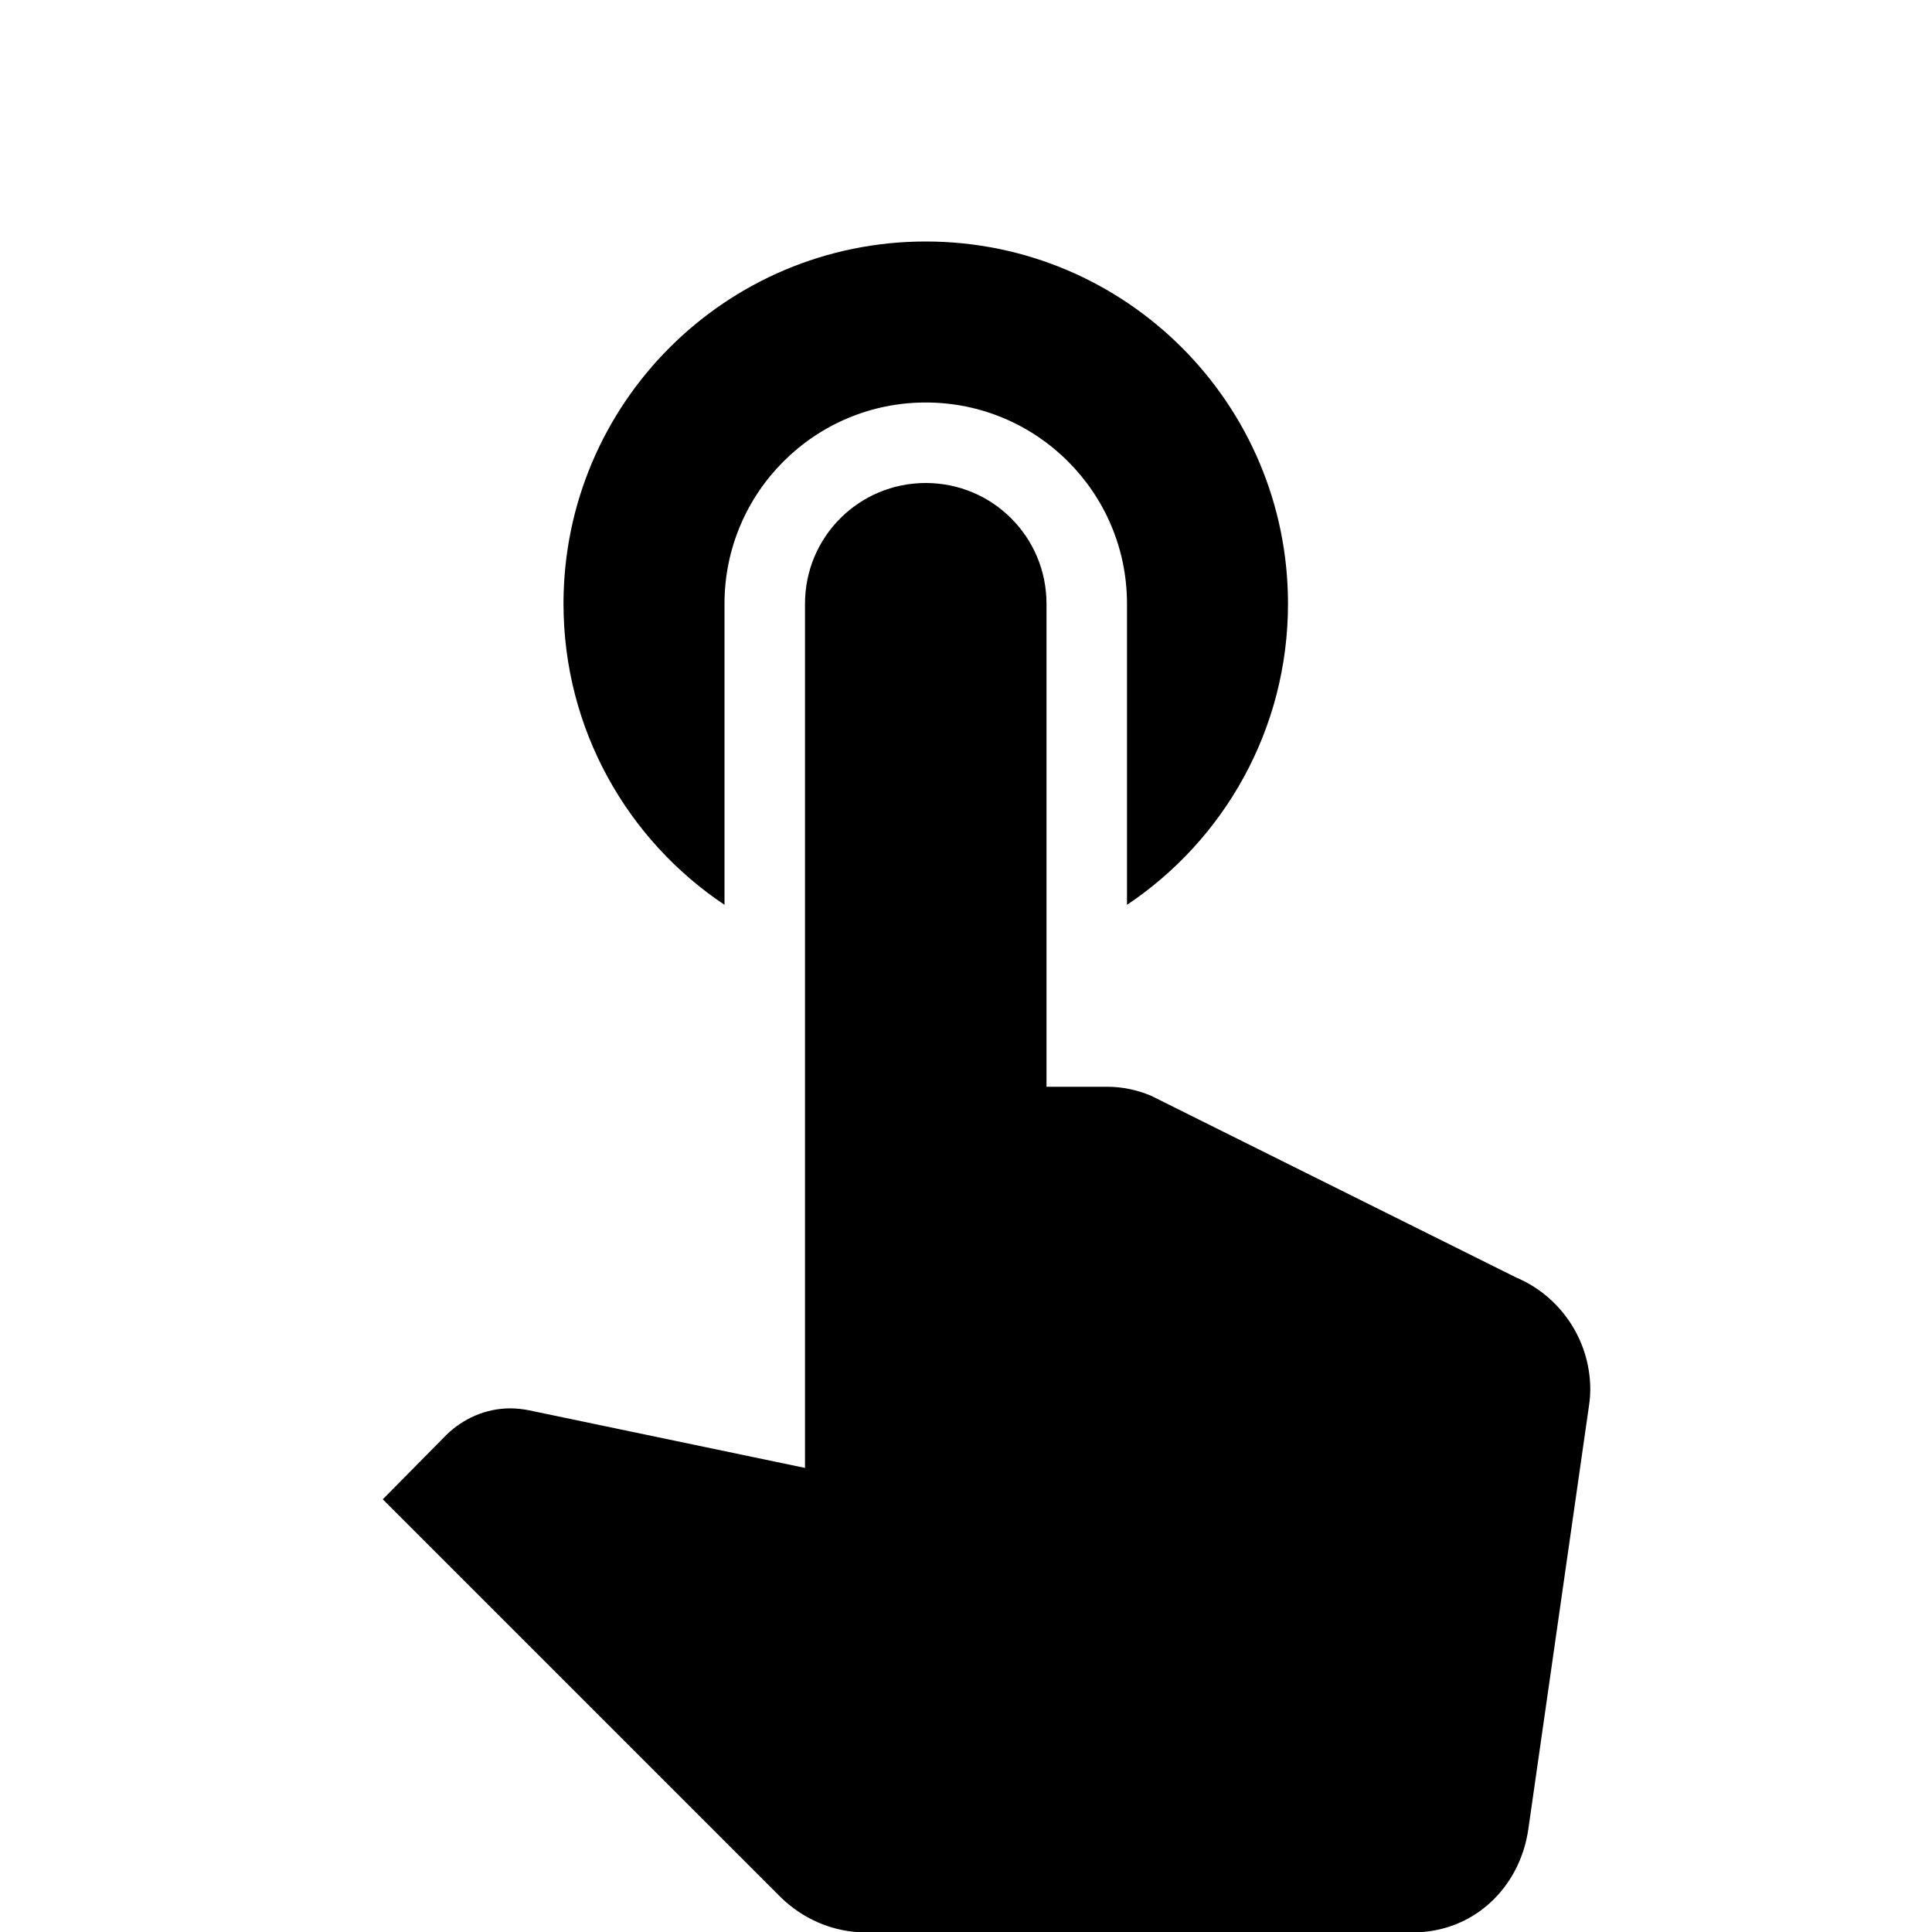
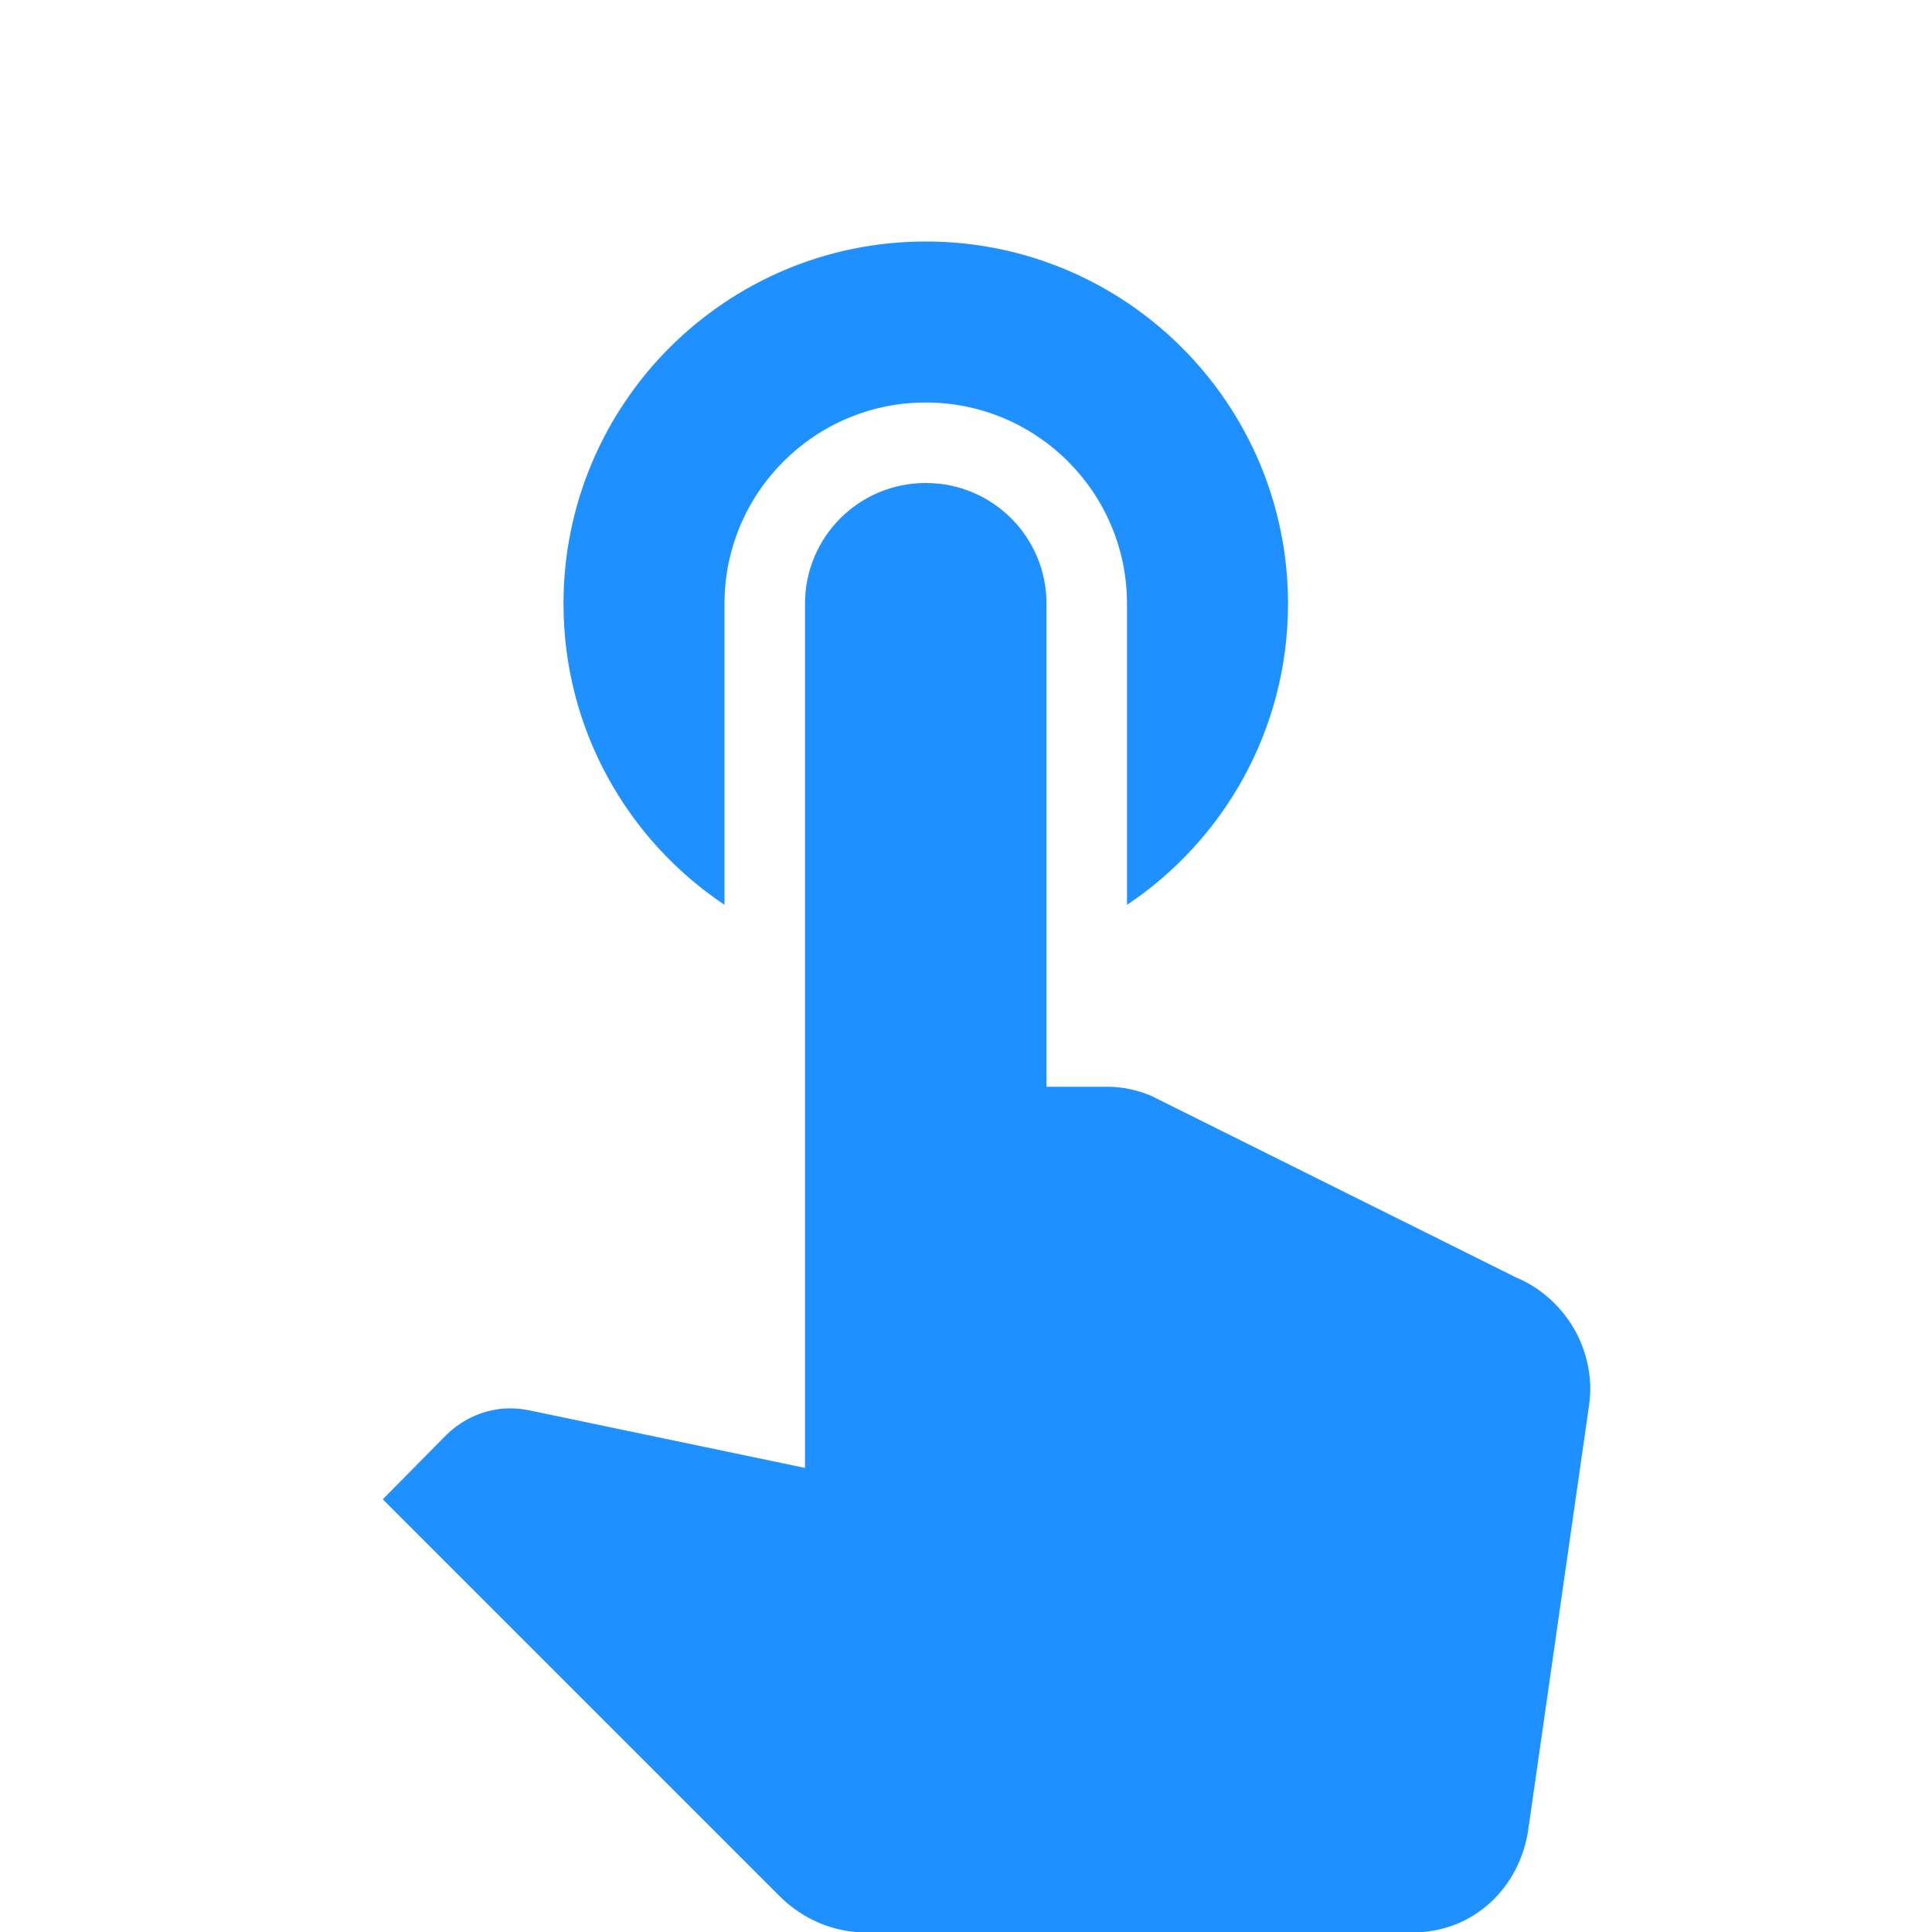
<svg xmlns="http://www.w3.org/2000/svg" xmlns:xlink="http://www.w3.org/1999/xlink" height="48" viewBox="0 0 48 48" width="48">
  <defs>
    <path d="M0 0h48v48H0V0z" id="a" />
  </defs>
  <clipPath id="b">
    <use overflow="visible" xlink:href="#a" />
  </clipPath>
-   <path clip-path="url(#b)" d="M18 22.48V15c0-2.76 2.24-5 5-5s5 2.24 5 5v7.48c2.41-1.61 4-4.36 4-7.48 0-4.97-4.03-9-9-9s-9 4.03-9 9c0 3.12 1.59 5.87 4 7.48zm19.67 9.26l-9.08-4.52c-.34-.14-.7-.22-1.09-.22H26V15c0-1.66-1.34-3-3-3s-3 1.34-3 3v21.47l-6.85-1.43c-.15-.03-.31-.05-.47-.05-.62 0-1.18.26-1.59.66l-1.58 1.6 9.88 9.88c.55.54 1.3.88 2.12.88H35.1c1.51 0 2.66-1.11 2.87-2.56l1.51-10.54c.02-.14.03-.27.03-.41-.01-1.24-.77-2.31-1.84-2.76z" />
+   <path fill="#1e90ff" clip-path="url(#b)" d="M18 22.48V15c0-2.76 2.24-5 5-5s5 2.24 5 5v7.48c2.41-1.61 4-4.36 4-7.48 0-4.97-4.03-9-9-9s-9 4.03-9 9c0 3.12 1.59 5.87 4 7.48zm19.67 9.26l-9.08-4.52c-.34-.14-.7-.22-1.09-.22H26V15c0-1.66-1.34-3-3-3s-3 1.34-3 3v21.47l-6.85-1.43c-.15-.03-.31-.05-.47-.05-.62 0-1.18.26-1.59.66l-1.58 1.6 9.88 9.88c.55.54 1.3.88 2.12.88H35.1c1.51 0 2.66-1.11 2.87-2.56l1.51-10.54c.02-.14.03-.27.03-.41-.01-1.24-.77-2.31-1.84-2.76z" />
</svg>
